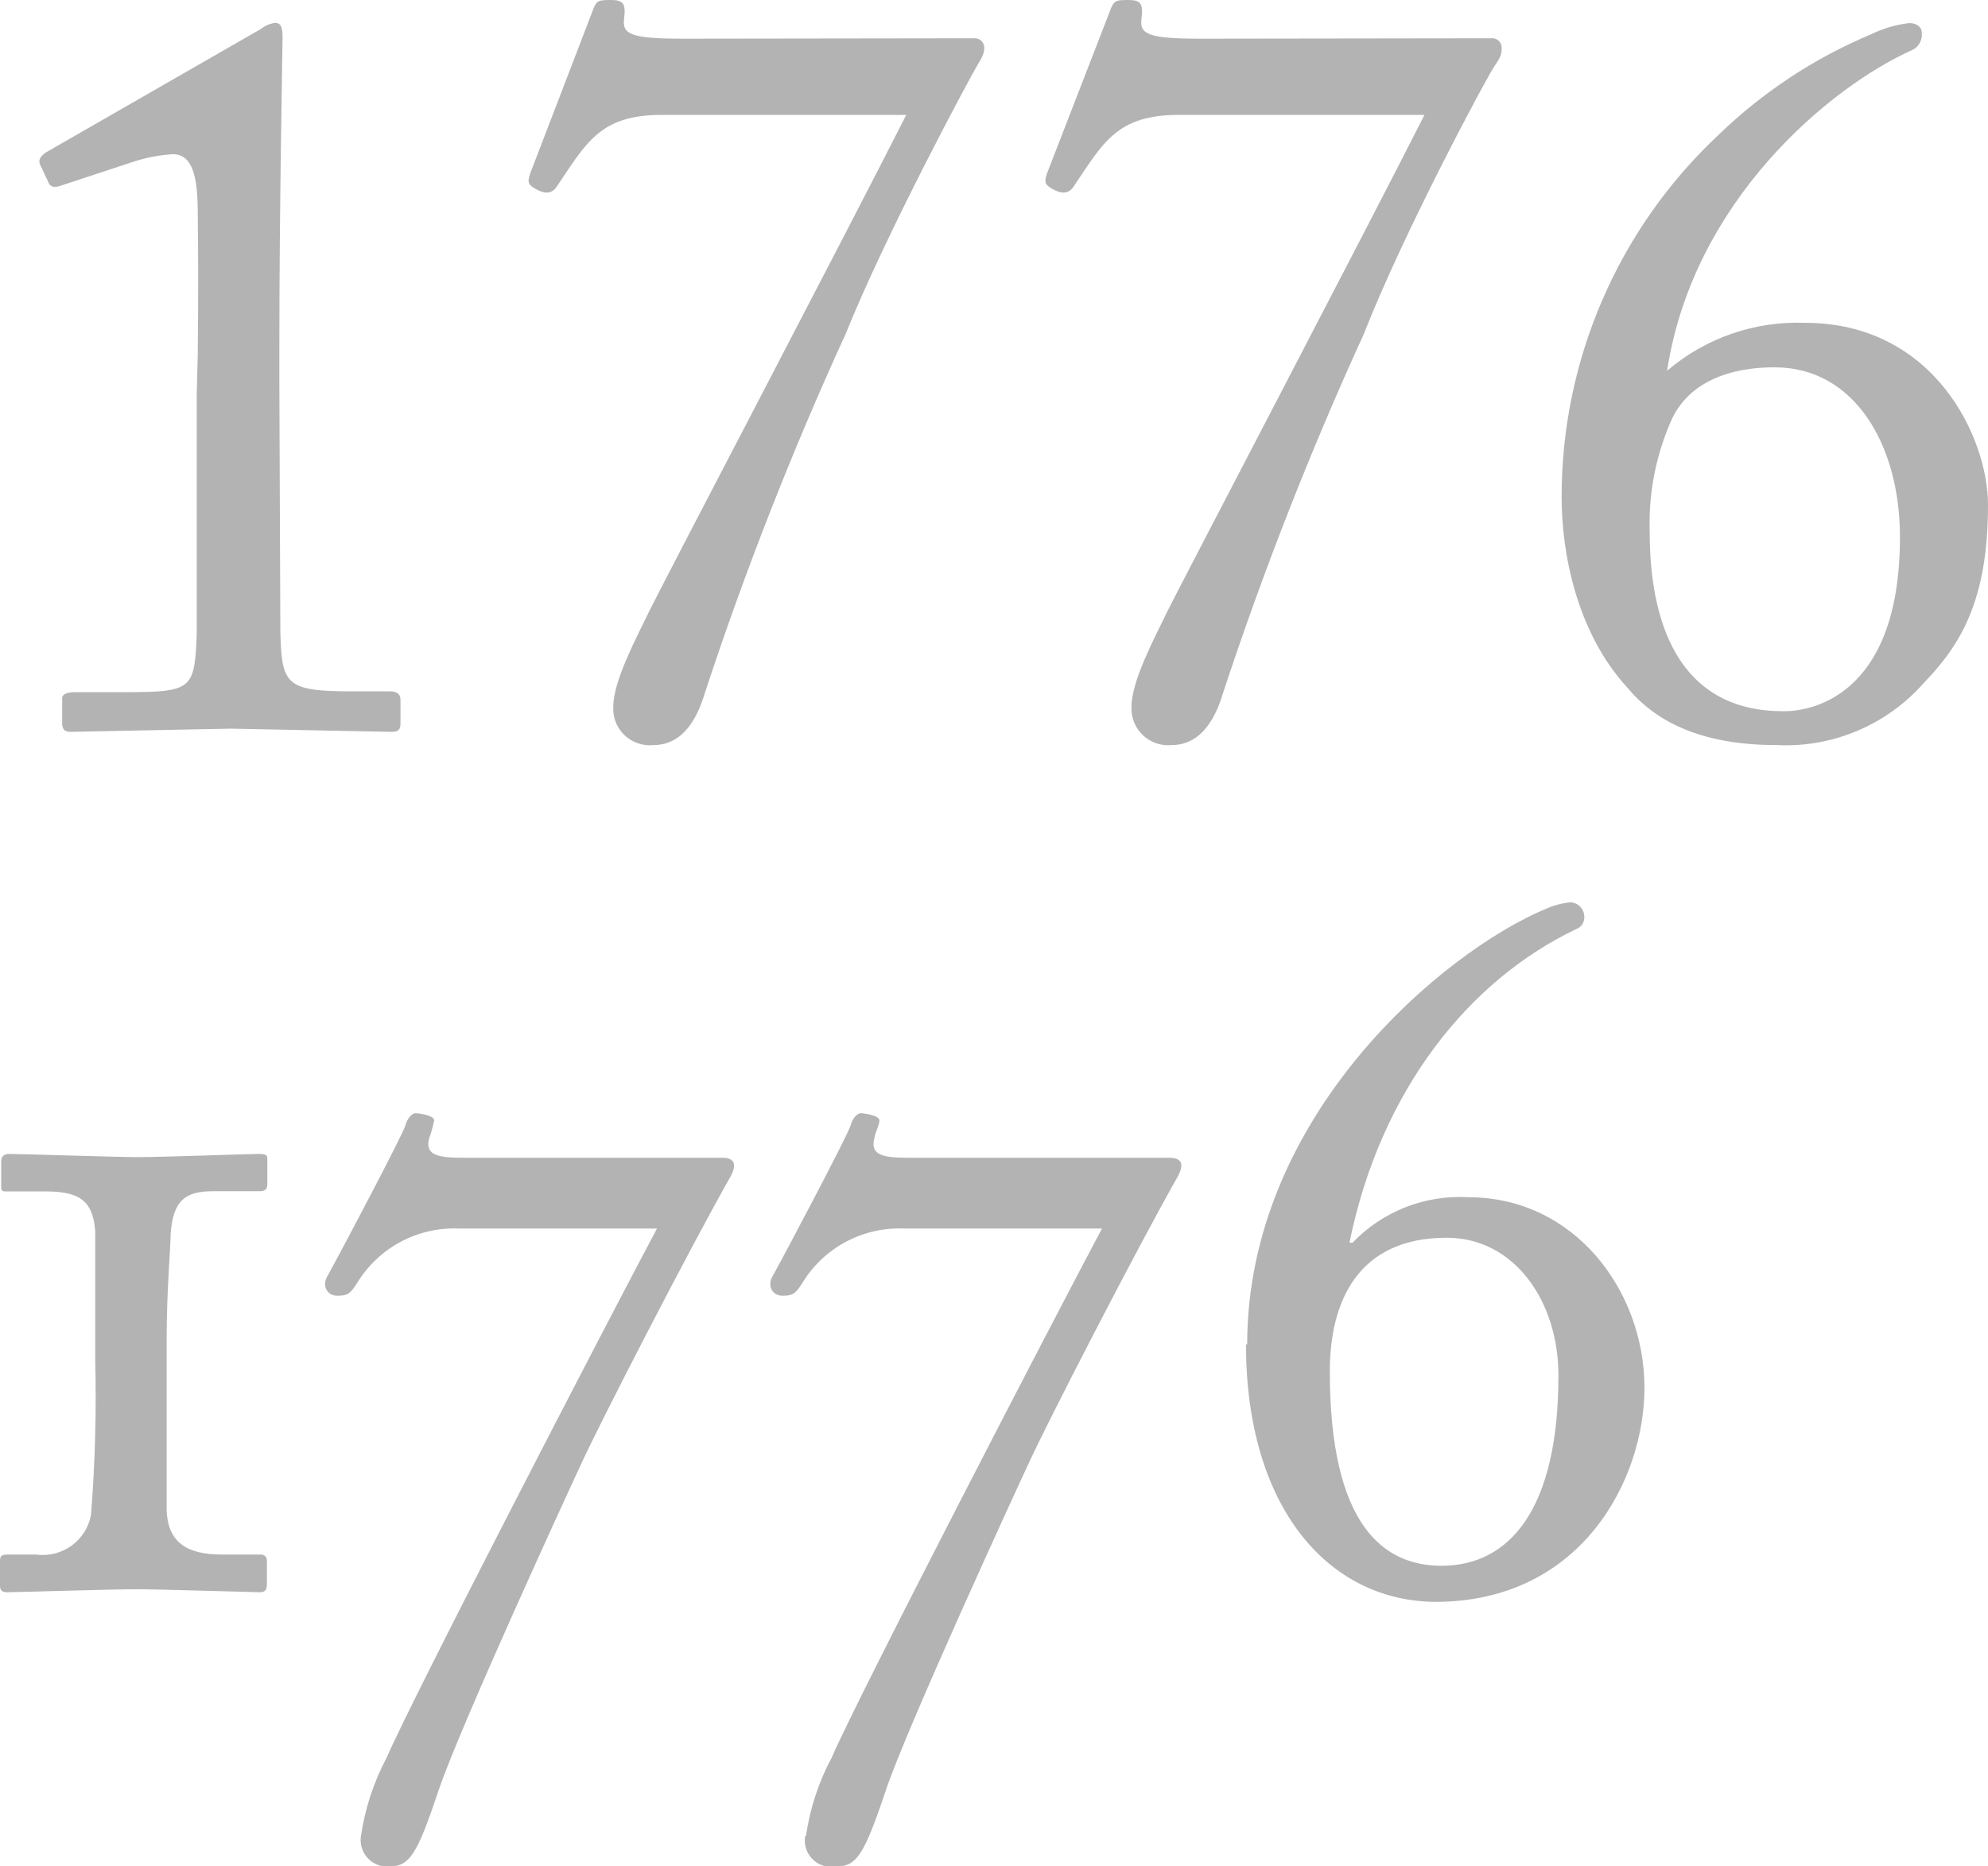
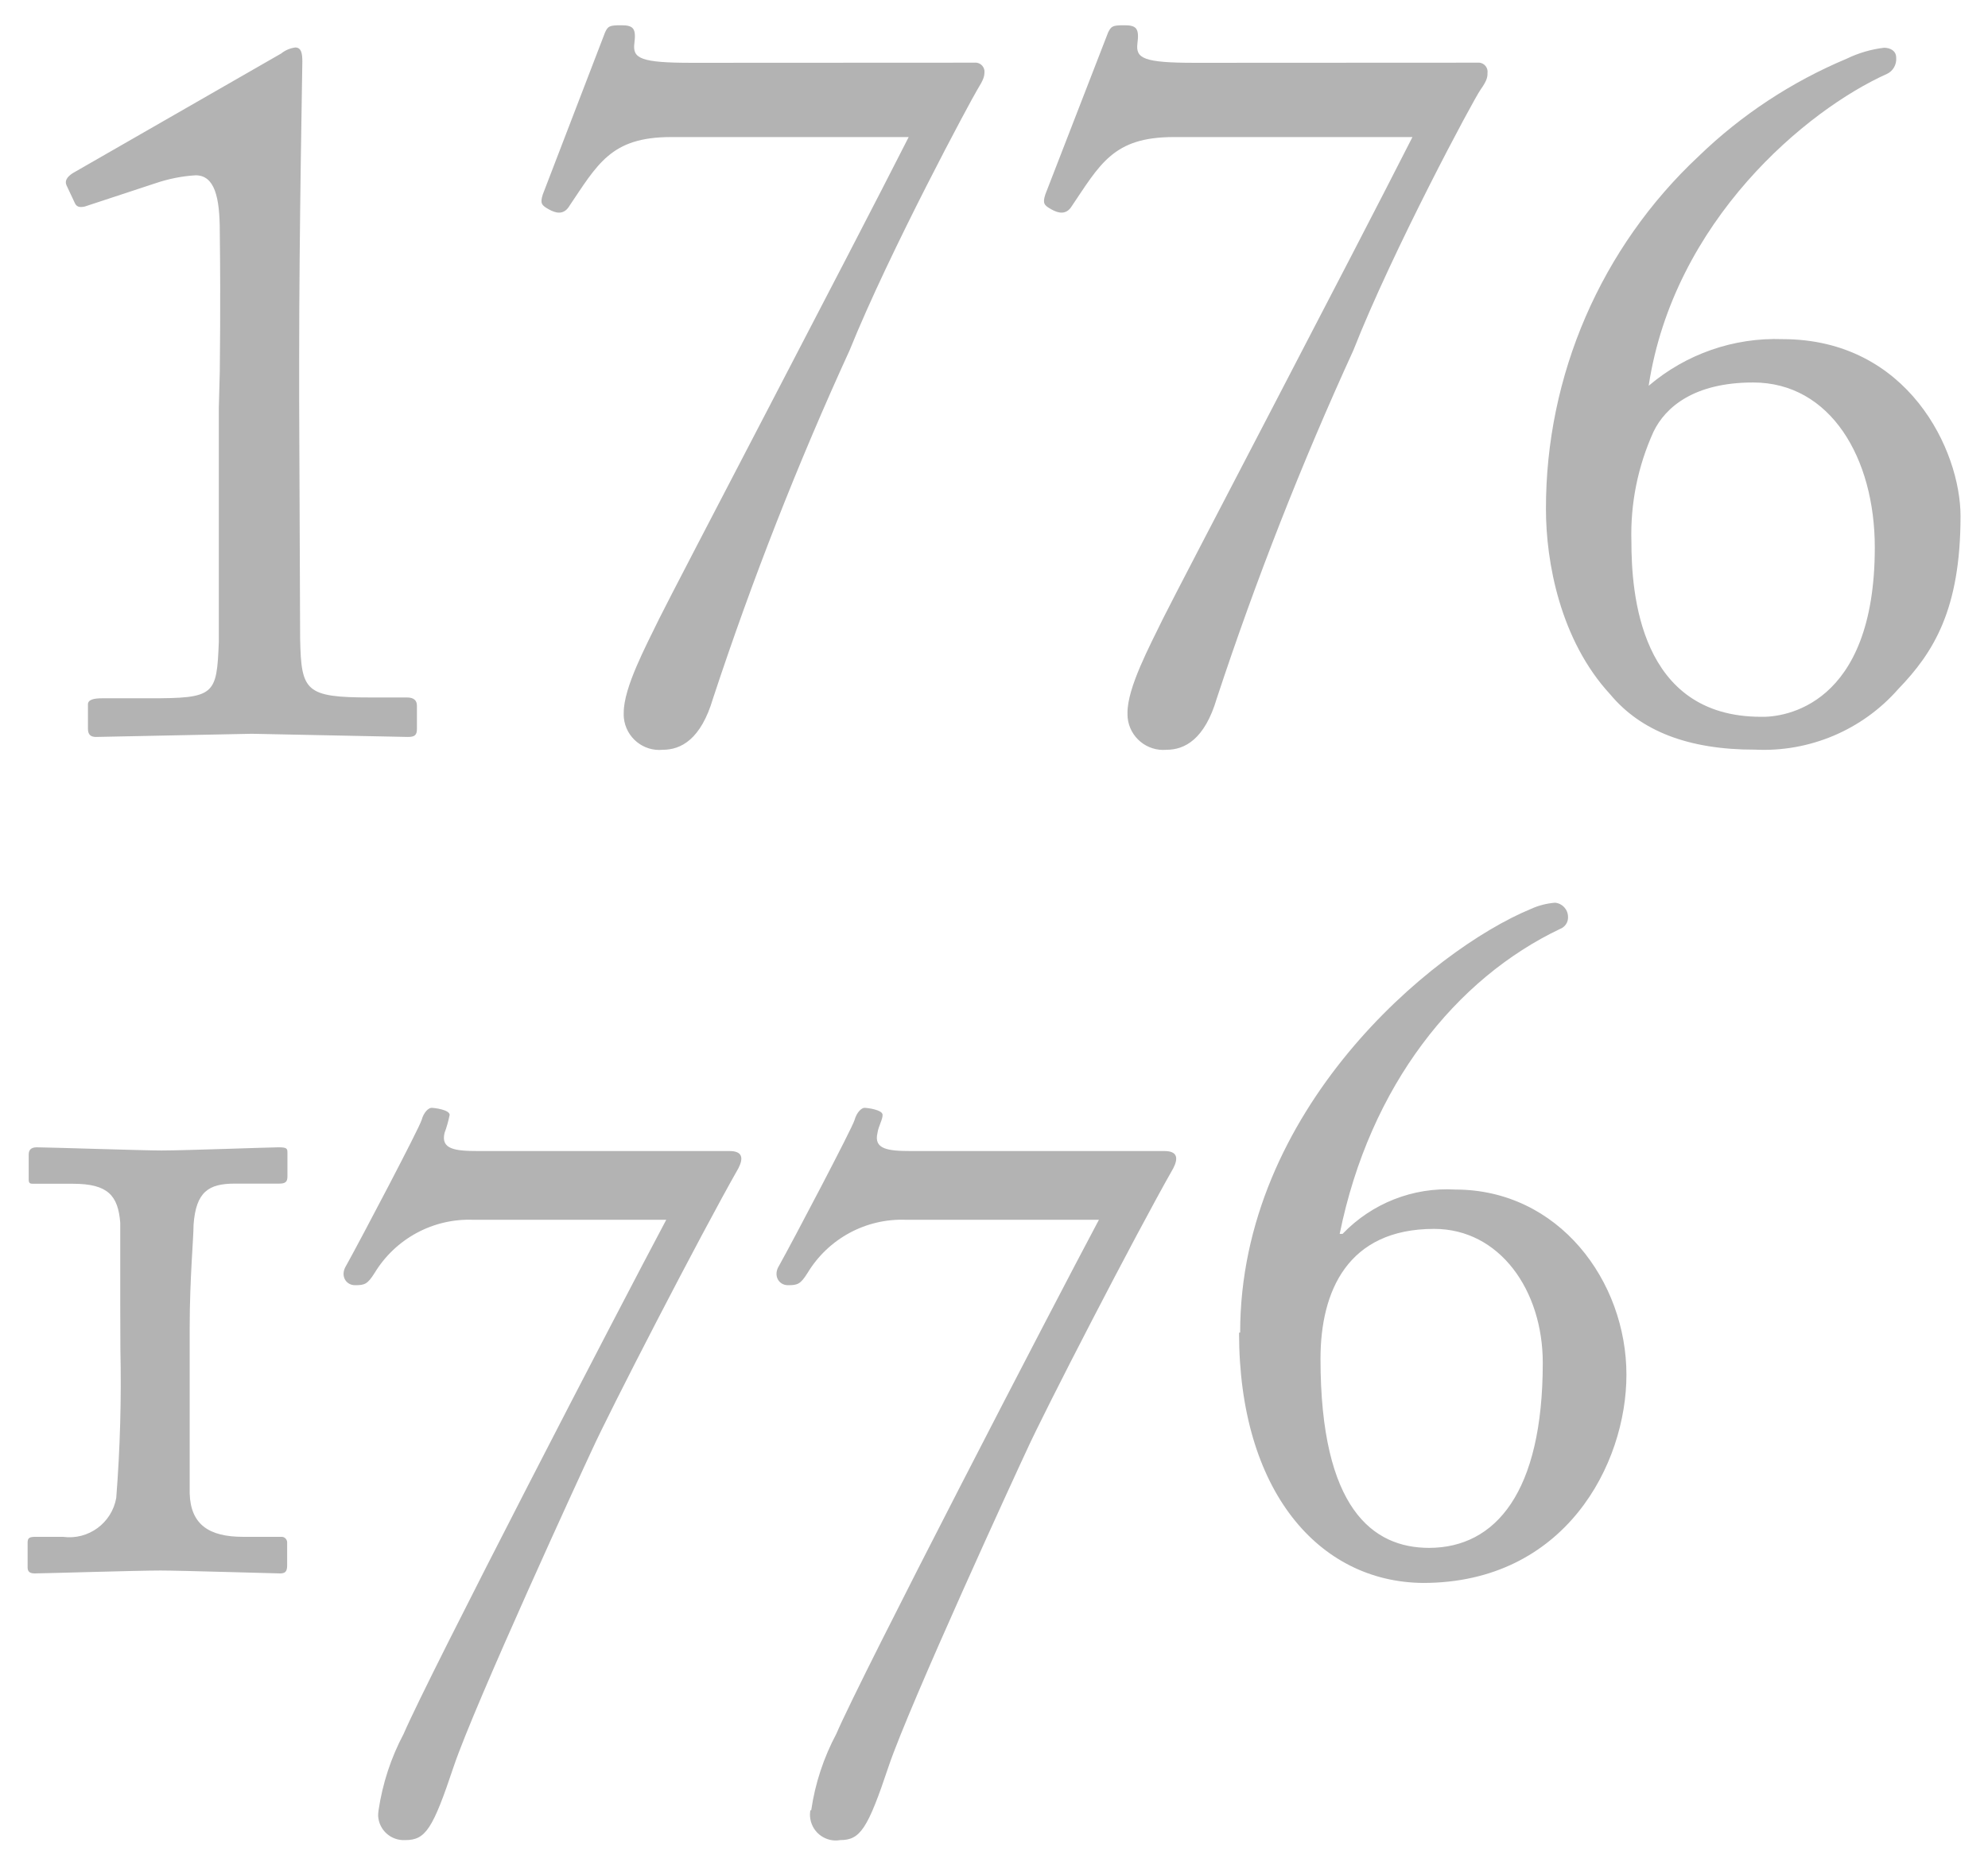
- <svg xmlns="http://www.w3.org/2000/svg" viewBox="0 0 99.13 93.06" width="99.13" height="93.06">
-   <defs>
-     <style>.cls-1{fill:#b3b3b3}</style>
-   </defs>
-   <g id="Layer_2">
-     <path id="Layer_1-2" d="M4.75 65.66v-4.24c-.11-1.39-.62-2-2.43-2h-2c-.16 0-.26 0-.26-.2v-1.3c0-.21.1-.37.41-.37.52 0 5.47.16 6.4.16 1.19 0 5.58-.16 6-.16s.46.06.46.26v1.24c0 .26-.1.36-.41.36h-2.29c-1.34 0-2 .41-2.12 2.12 0 .67-.2 2.78-.2 5.26v8.52c.05 1.6 1 2.22 2.74 2.22H13a.29.29 0 0 1 .31.3V79c0 .31-.1.41-.36.41s-5.11-.15-6.14-.15c-1.19 0-6 .15-6.45.15-.26 0-.36-.1-.36-.31v-1.27c0-.25.1-.3.41-.3h1.4a2.44 2.44 0 0 0 2.73-2 74.65 74.65 0 0 0 .21-7.63zM18 91.56a12.14 12.14 0 0 1 1.29-3.92c1.29-3 11.14-22 13.47-26.37h-9.9A5.66 5.66 0 0 0 17.8 64c-.36.57-.51.62-1 .62s-.77-.51-.46-1c.77-1.39 3.76-7.07 3.87-7.48s.36-.62.51-.62.93.1.93.36a7 7 0 0 1-.26.93c-.2.83.52.93 1.71.93H36c.67 0 .72.36.46.88-2 3.51-6.65 12.54-7.53 14.5-.41.87-6 13-7.07 16.2s-1.44 3.77-2.48 3.77A1.32 1.32 0 0 1 18 91.56zm22.19 0a11.91 11.91 0 0 1 1.29-3.92c1.29-3 11.14-22 13.47-26.37h-9.9A5.66 5.66 0 0 0 40 64c-.36.57-.51.62-1 .62s-.77-.51-.46-1c.77-1.39 3.76-7.07 3.87-7.48s.36-.62.51-.62.93.1.93.36-.21.57-.26.93c-.2.83.52.93 1.71.93h13c.67 0 .72.36.46.88-2 3.51-6.65 12.54-7.53 14.5-.41.87-6 13-7.07 16.2s-1.45 3.77-2.48 3.77a1.32 1.32 0 0 1-1.53-1.53zm22-24.51c0-11.41 9.8-19.61 14.91-21.73a3.82 3.82 0 0 1 1.23-.32.73.73 0 0 1 .67.72.62.62 0 0 1-.41.62c-5.31 2.53-9.75 8-11.3 15.64h.15a7.4 7.4 0 0 1 5.78-2.27c5.32 0 8.78 4.7 8.78 9.5 0 4.59-3.15 10.68-10.43 10.68-5.36-.04-9.44-4.74-9.44-12.84zm15.52 1.55c0-3.72-2.21-6.87-5.57-6.87-4.44 0-5.83 3.2-5.83 6.66 0 7.69 2.68 9.7 5.57 9.7 3.41 0 5.83-2.84 5.83-9.49zM9.86 17.75c0-.67.05-3.09 0-7.17 0-1.76-.26-2.89-1.24-2.89a7.89 7.89 0 0 0-2.07.41L2.94 9.29c-.21.05-.41.05-.51-.16L2 8.21c-.1-.21 0-.42.31-.62L13 1.45a1.45 1.45 0 0 1 .73-.31c.31 0 .36.31.36.72s-.16 8.56-.16 15.22v2.17c0 .62.05 11.56.05 12.23.06 2.68.26 3 3.62 3h1.86c.36 0 .51.16.51.42v1.18c0 .31-.1.42-.46.42l-8-.16-8 .16c-.26 0-.41-.11-.41-.42v-1.25c0-.25.31-.31.72-.31h2.42c3.36 0 3.46-.15 3.57-2.89v-12zm38.7-15.84a.47.47 0 0 1 .52.46c0 .26-.06.42-.37.93s-4.49 8.26-6.55 13.37a173.3 173.3 0 0 0-7 17.85c-.62 2.12-1.65 2.64-2.58 2.64a1.82 1.82 0 0 1-2-1.91c0-1.29 1.14-3.41 1.81-4.8.87-1.76 9.85-18.89 12.8-24.72H33c-3.09 0-3.76 1.39-5.26 3.61-.26.36-.62.31-1 .1s-.46-.31-.31-.77L29.62.36c.15-.31.21-.36.83-.36s.77.16.67.93.31 1 2.94 1zm25.8 0a.47.47 0 0 1 .52.46c0 .26 0 .42-.36.93S70 11.56 68 16.67a174 174 0 0 0-7 17.85c-.62 2.12-1.66 2.64-2.58 2.64a1.83 1.83 0 0 1-2-1.91c0-1.29 1.14-3.41 1.81-4.8.88-1.76 9.85-18.89 12.8-24.72H58.78c-3.1 0-3.77 1.39-5.27 3.61-.26.36-.62.31-1 .1s-.46-.31-.31-.77L55.42.36c.16-.31.21-.36.83-.36s.77.16.67.93.31 1 2.94 1zm6.81 32.41c-2.58-2.79-3.3-6.81-3.3-9.5a24.71 24.71 0 0 1 7.84-18.11 24.64 24.64 0 0 1 7.59-5 5.9 5.9 0 0 1 1.91-.56c.31 0 .62.15.62.51a.84.84 0 0 1-.47.83c-4.13 1.85-10.94 7.53-12.23 16A10 10 0 0 1 90 16.1c6.45 0 9.13 5.73 9.13 9.08 0 4.8-1.39 7-3.2 8.88a9.17 9.17 0 0 1-7.33 3.1c-3.45 0-5.88-.98-7.43-2.84zm13.57-7.54c0-4.59-2.27-8.46-6.24-8.46-3 0-4.49 1.24-5.11 2.53a12.7 12.7 0 0 0-1.13 5.62c0 2.64.41 9 6.65 9 1.14.03 5.83-.53 5.83-8.69z" class="cls-1" />
+ <svg xmlns="http://www.w3.org/2000/svg" id="Layer_1" viewBox="0 0 1440 1351.8" width="1440" height="1351.8">
+   <style>.st0{fill:#b3b3b3}</style>
+   <g id="Layer_2_1_">
+     <path id="Layer_1-2" d="M87.1 945.7v-59.9c-1.6-19.6-8.8-28.2-34.3-28.2H24.5c-2.3 0-3.7 0-3.7-2.8v-18.4c0-3 1.4-5.2 5.8-5.2 7.3 0 77.3 2.3 90.4 2.3 16.8 0 78.8-2.3 84.7-2.3s6.5.8 6.5 3.7v17.5c0 3.7-1.4 5.1-5.8 5.1h-32.3c-18.9 0-28.2 5.8-29.9 29.9 0 9.5-2.8 39.3-2.8 74.3V1082c.7 22.6 14.1 31.4 38.7 31.4h27.5c2.3-.2 4.2 1.5 4.4 3.8v16.9c0 4.4-1.4 5.8-5.1 5.8-3.7 0-72.2-2.1-86.7-2.1-16.8 0-84.7 2.1-91.1 2.1-3.7 0-5.1-1.4-5.1-4.4v-17.9c0-3.5 1.4-4.2 5.8-4.2h19.8c18.4 2.5 35.4-10 38.6-28.2 2.8-35.8 3.8-71.8 3-107.8l-.1-31.7zm187.1 365.8c2.9-19.4 9-38.1 18.2-55.4 18.2-42.4 157.3-310.7 190.2-372.4H342.8c-29.1-1.1-56.4 13.7-71.5 38.6-5.1 8.1-7.2 8.8-14.1 8.8-6.9 0-10.9-7.2-6.5-14.1 10.9-19.6 53.1-99.9 54.7-105.6 1.6-5.8 5.1-8.8 7.2-8.8 2.1 0 13.1 1.4 13.1 5.1-.9 4.5-2.1 8.8-3.7 13.1-2.8 11.7 7.3 13.1 24.2 13.1h182.2c9.5 0 10.2 5.1 6.5 12.4-28.2 49.6-93.9 177.1-106.4 204.8-5.8 12.3-84.7 183.6-99.9 228.8-15.1 45.2-20.3 53.2-35 53.2-10.3.6-19.1-7.2-19.7-17.5 0-1.3.1-2.7.3-4.1zm313.4 0c2.8-19.4 9-38.1 18.2-55.4C624 1213.7 763.1 945.4 796 883.7H656.2c-29-1.1-56.3 13.7-71.3 38.6-5.1 8.1-7.2 8.8-14.1 8.8-6.9 0-10.9-7.2-6.5-14.1 10.9-19.6 53.1-99.9 54.7-105.6s5.1-8.8 7.2-8.8c2.1 0 13.1 1.4 13.1 5.1 0 3.7-3 8.1-3.7 13.1-2.8 11.7 7.3 13.1 24.2 13.1h183.6c9.5 0 10.2 5.1 6.5 12.4-28.2 49.6-93.9 177.1-106.4 204.8-5.8 12.3-84.7 183.6-99.9 228.8-15.1 45.2-20.5 53.2-35 53.2-10.1 1.8-19.8-5-21.6-15.1-.4-2.2-.4-4.4 0-6.5h.6zm310.7-346.1c0-161.1 138.4-277 210.6-306.9 5.5-2.5 11.4-4 17.4-4.5 5.3.4 9.4 4.8 9.5 10.2.2 3.9-2.1 7.4-5.8 8.8-75 35.7-137.7 113-159.6 220.9h2.1c21.2-22.1 51-33.9 81.6-32.1 75.1 0 124 66.4 124 134.2 0 64.8-44.5 150.8-147.3 150.8-75.7-.6-133.3-66.9-133.3-181.3l.8-.1zm219.2 21.9c0-52.5-31.2-97-78.7-97-62.7 0-82.3 45.2-82.3 94.1 0 108.6 37.9 137 78.7 137 48.1-.1 82.3-40.2 82.3-134.1zM159.2 269.1c0-9.5.7-43.6 0-101.3 0-24.9-3.7-40.8-17.5-40.8-10 .6-19.8 2.6-29.2 5.8l-51 16.8c-3 .7-5.8.7-7.2-2.3l-6.1-13c-1.4-3 0-5.9 4.4-8.8l151-86.7c3-2.4 6.5-3.9 10.3-4.4 4.4 0 5.1 4.4 5.1 10.2s-2.3 120.9-2.3 215v30.6c0 8.8.7 163.3.7 172.7.8 37.9 3.7 42.4 51.1 42.4h26.3c5.1 0 7.2 2.3 7.2 5.9V528c0 4.4-1.4 5.9-6.5 5.9l-113-2.3-113 2.3c-3.7 0-5.8-1.6-5.8-5.9v-17.7c0-3.5 4.4-4.4 10.2-4.4h34.2c47.5 0 48.9-2.1 50.4-40.8V295.6l.7-26.5zM705.8 45.4c3.6-.4 6.9 2.2 7.3 5.9v.6c0 3.7-.8 5.9-5.2 13.1s-63.4 116.7-92.5 188.8c-37.6 82.1-70.6 166.3-98.9 252.1-8.8 29.9-23.3 37.3-36.4 37.3-14.1 1.4-26.7-8.9-28.2-23-.1-1.3-.2-2.7-.1-4 0-18.2 16.1-48.2 25.6-67.8 12.3-24.9 139.1-266.8 180.8-349.1H486c-43.6 0-53.1 19.6-74.3 51-3.7 5.1-8.8 4.4-14.1 1.4-5.4-3-6.5-4.4-4.4-10.9l45.1-117.4c2.1-4.4 3-5.1 11.7-5.1 8.8 0 10.9 2.3 9.5 13.1-1.4 10.9 4.4 14.1 41.5 14.1l204.8-.1zm364.4 0c3.6-.4 6.9 2.2 7.3 5.9v.6c0 3.7 0 5.9-5.1 13.1s-63.8 116.7-92.1 188.8c-37.6 82.2-70.6 166.3-98.9 252.1-8.8 29.9-23.4 37.3-36.4 37.3-14.2 1.3-26.8-9.1-28.2-23.3-.1-1.2-.1-2.4-.1-3.7 0-18.2 16.1-48.2 25.6-67.8 12.4-24.9 139.1-266.8 180.8-349.1h-173c-43.8 0-53.2 19.6-74.4 51-3.7 5.1-8.8 4.4-14.1 1.4-5.4-3-6.5-4.4-4.4-10.9l45.5-117.4c2.3-4.4 3-5.1 11.7-5.1 8.8 0 10.9 2.3 9.5 13.1-1.4 10.9 4.4 14.1 41.5 14.1l204.8-.1zm96.2 457.7c-36.4-39.4-46.6-96.2-46.6-134.2-.2-96.9 39.9-189.6 110.7-255.8 31-30 67.4-53.9 107.2-70.6 8.5-4.1 17.6-6.8 27-7.9 4.4 0 8.8 2.1 8.8 7.2.4 4.9-2.2 9.6-6.6 11.7-58.3 26.1-154.5 106.4-172.7 226 27-23 61.6-35.1 97-33.8 91.1 0 128.9 80.9 128.9 128.2 0 67.8-19.6 98.9-45.2 125.4-26 29.6-64.2 45.7-103.5 43.8-48.8.1-83.1-13.7-105-40zM1358 396.6c0-64.8-32.1-119.5-88.1-119.5-42.4 0-63.4 17.5-72.2 35.7-11.3 24.9-16.8 52-16 79.4 0 37.3 5.8 127.1 93.9 127.1 16.2.5 82.4-7.4 82.4-122.7z" class="st0" />
  </g>
</svg>
